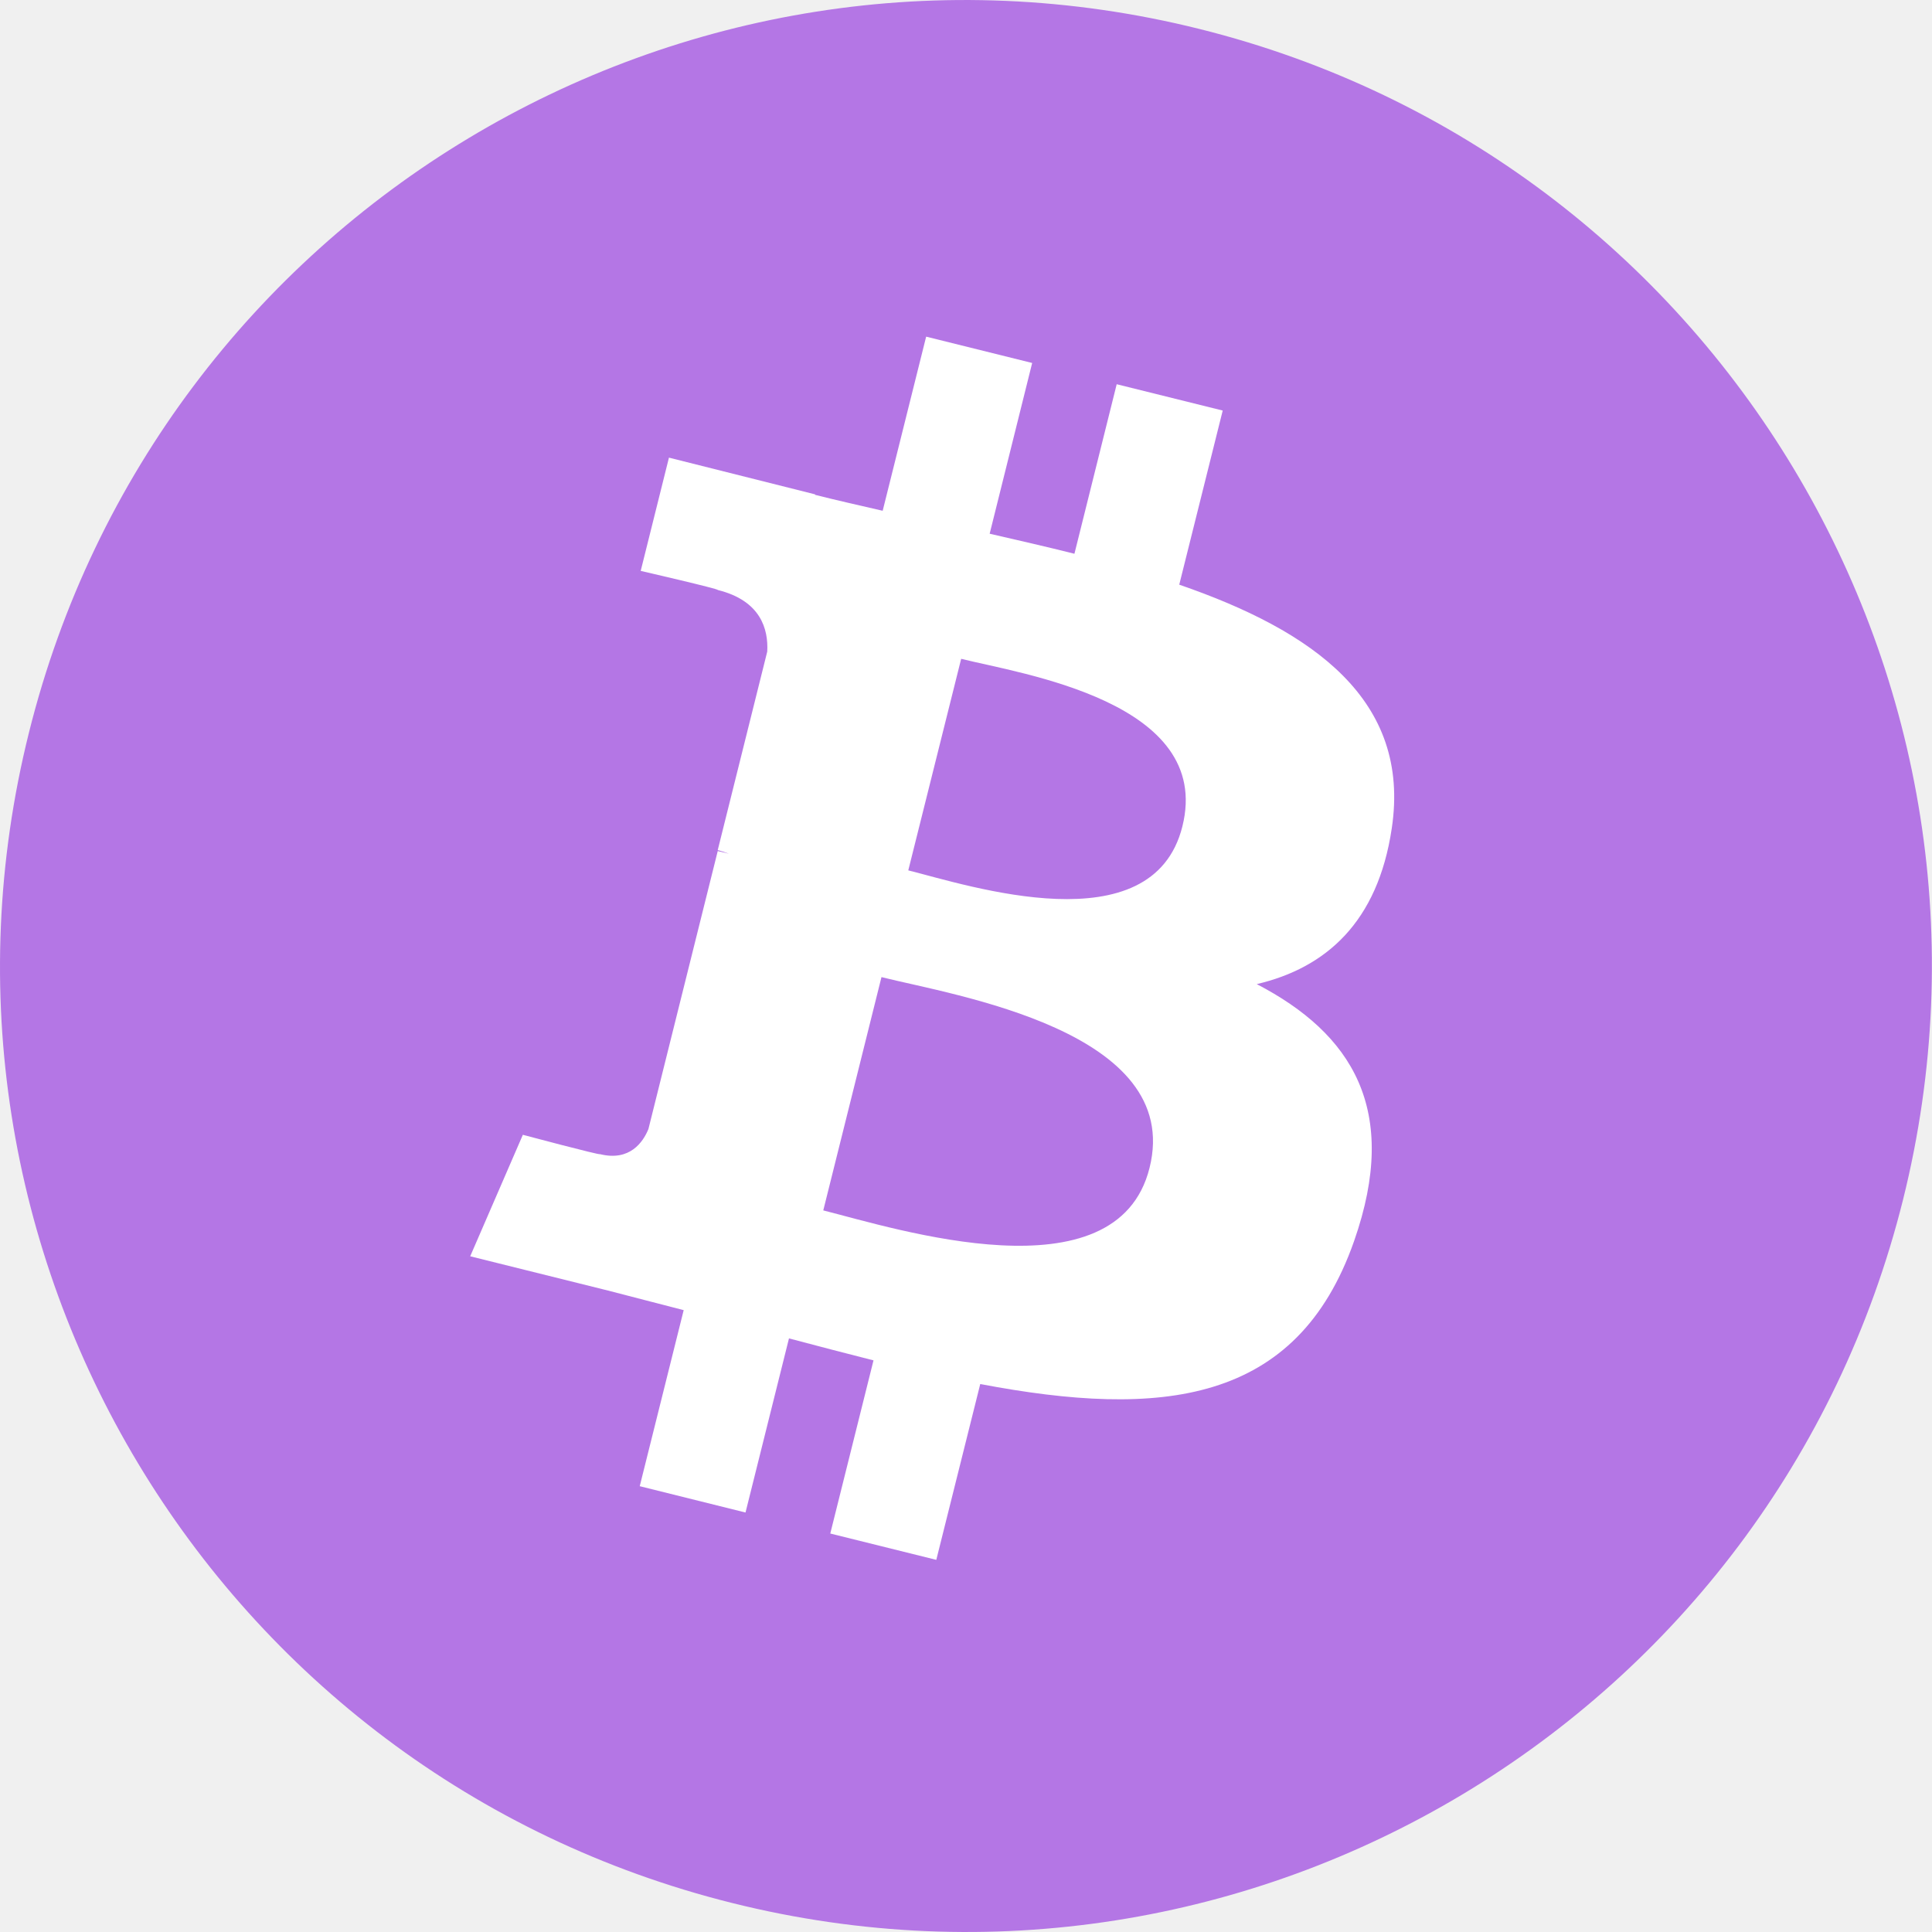
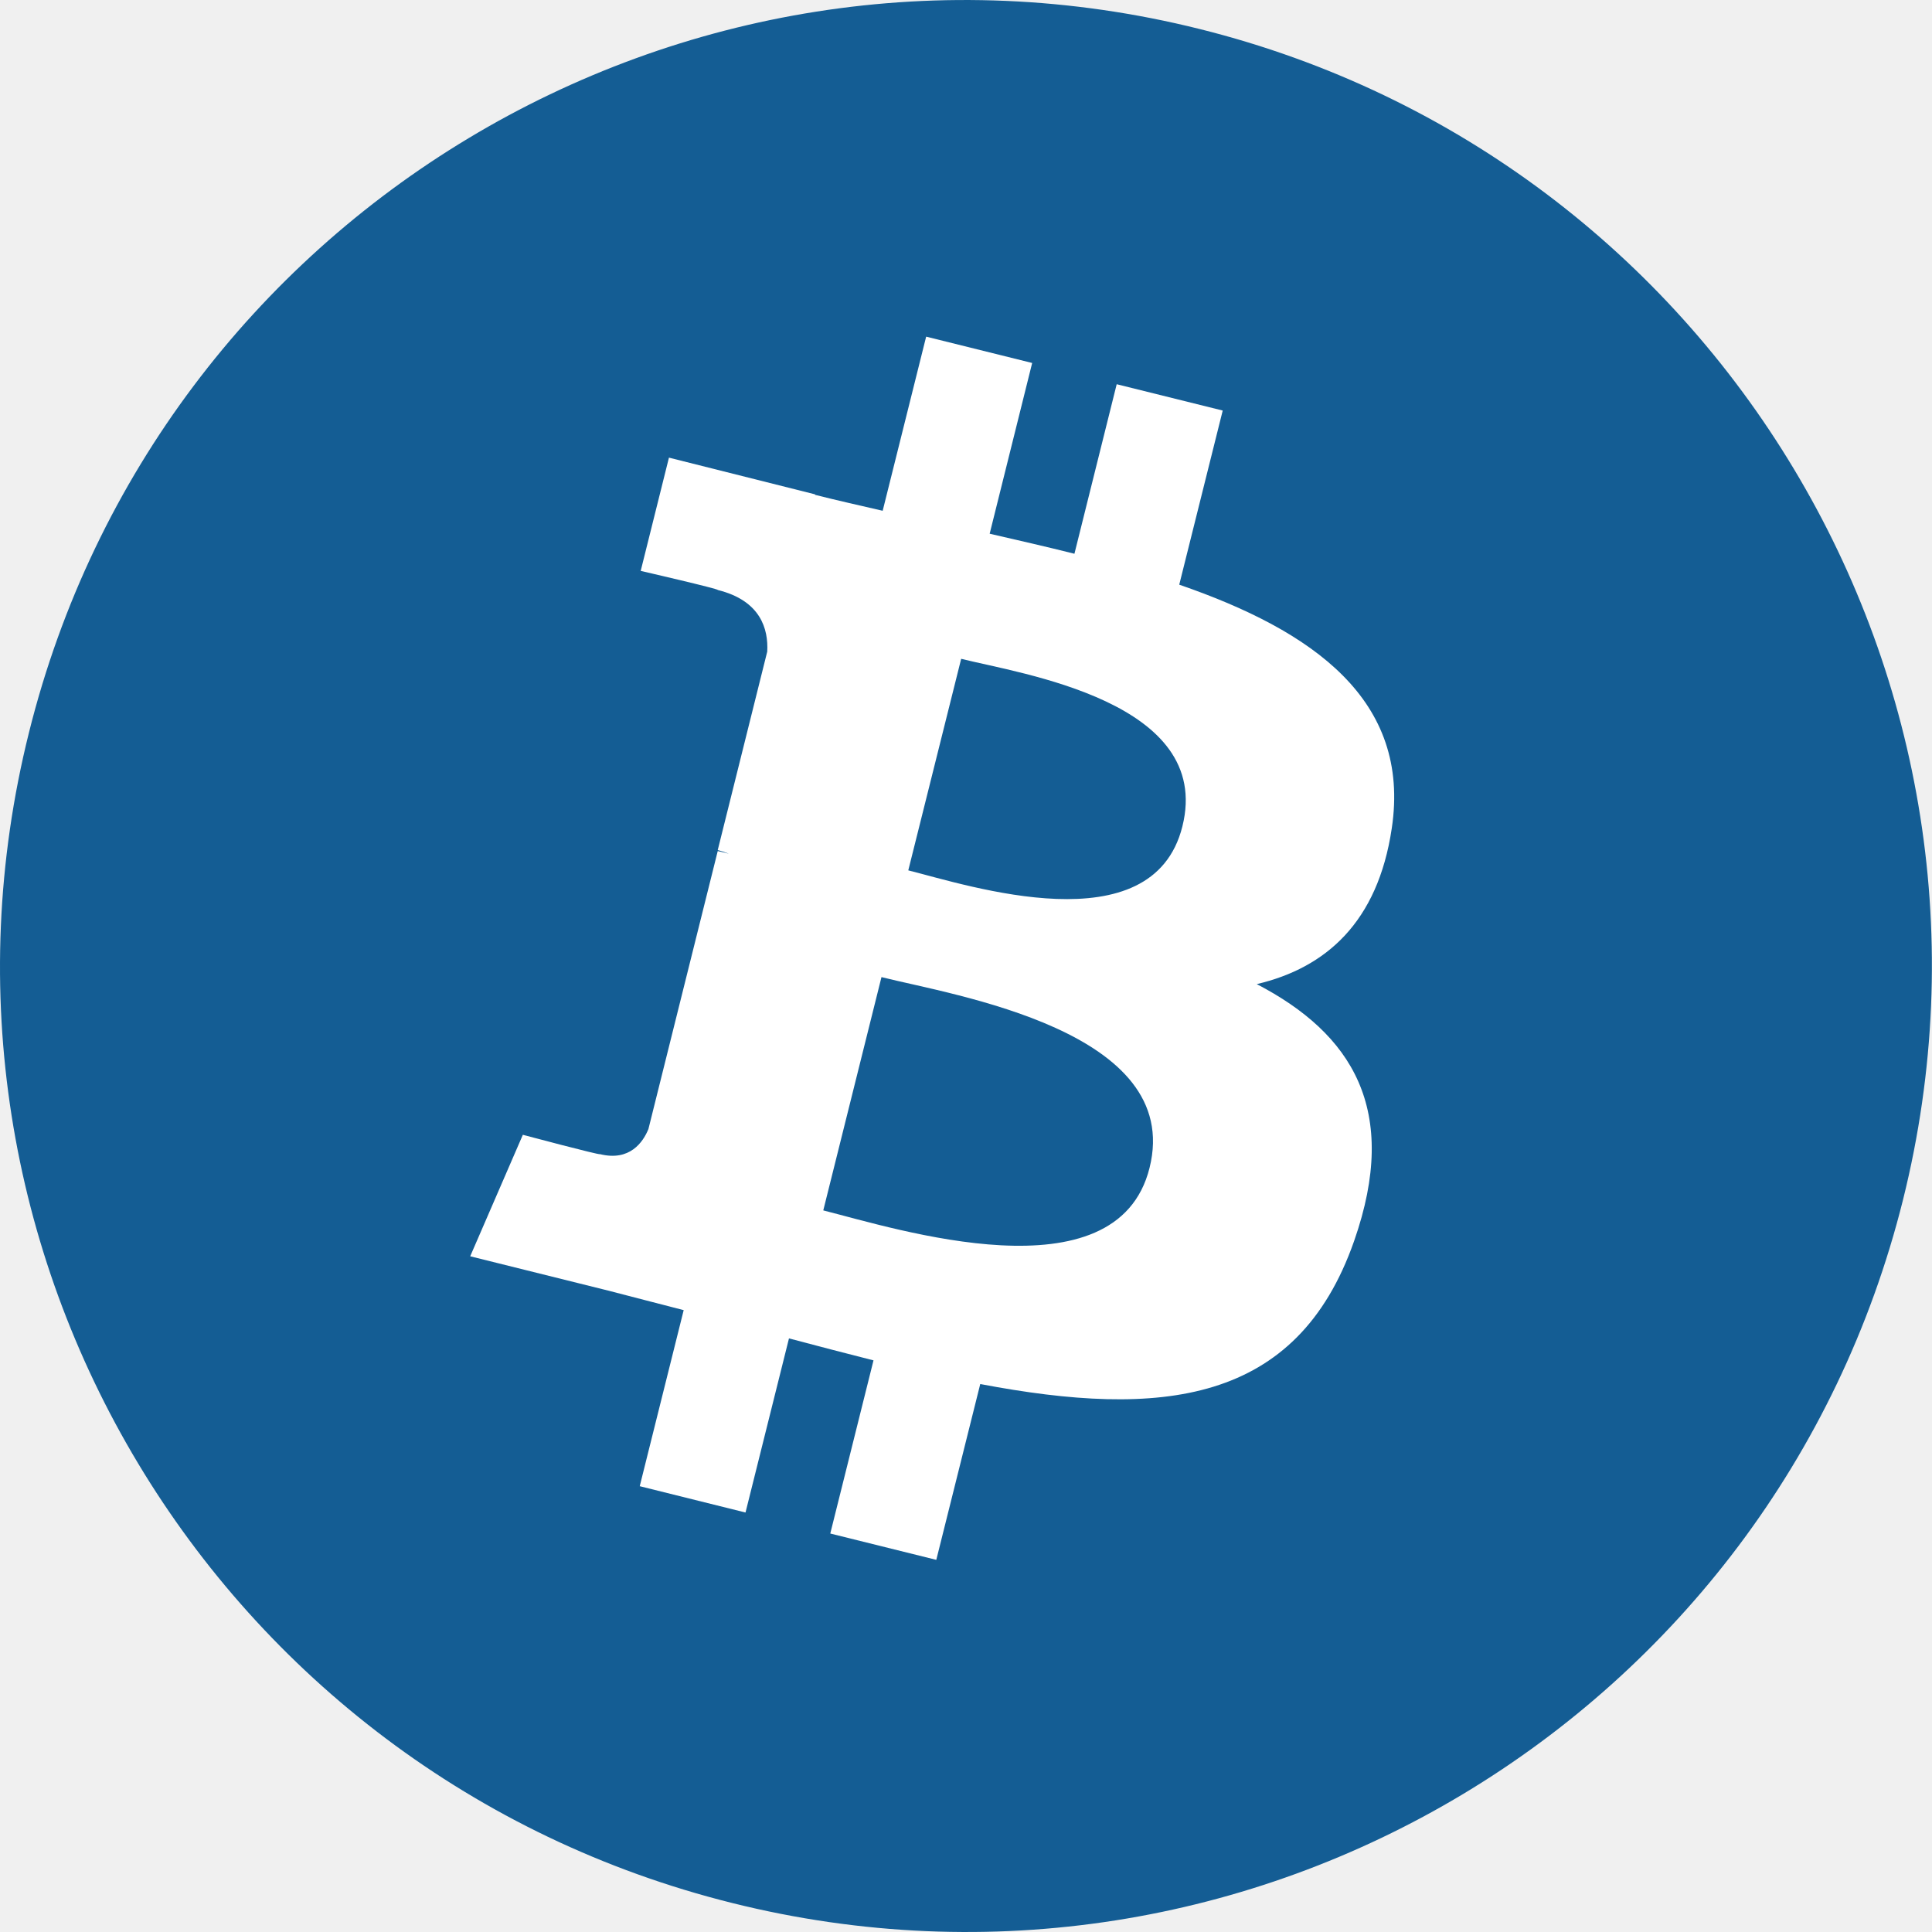
<svg xmlns="http://www.w3.org/2000/svg" version="1.1" id="Layer_1" x="0px" y="0px" viewBox="0 0 800 800" style="enable-background:new 0 0 800 800;" xml:space="preserve">
  <style type="text/css">
- 	.st0{fill:#B476E5;}
+ 	.st0{fill:#145d94;}
	.st1{fill:#FFFFFF;}
</style>
  <path class="st0" d="M788,496.8C734.5,711.1,517.5,841.5,303.2,788C88.9,734.6-41.5,517.5,12,303.3C65.4,89,282.4-41.5,496.7,12  C711,65.4,841.4,282.5,788,496.8L788,496.8z" />
  <path class="st1" d="M576.3,343c8-53.2-32.6-81.8-88-100.9l18-72.1l-43.9-10.9l-17.5,70.2c-11.5-2.9-23.4-5.6-35.1-8.3l17.6-70.7  l-43.9-10.9l-18,72.1c-9.5-2.2-18.9-4.3-28-6.6l0-0.2L277,189.5l-11.7,46.9c0,0,32.6,7.5,31.9,7.9c17.8,4.4,21,16.2,20.5,25.5  L297.2,352c1.2,0.3,2.8,0.8,4.6,1.5l-4.6-1.1l-28.7,115.1c-2.2,5.4-7.7,13.5-20.1,10.4c0.4,0.6-31.9-8-31.9-8l-21.8,50.3l57.1,14.2  c10.6,2.7,21,5.5,31.3,8.1l-18.2,72.9l43.8,10.9l18-72.1c12,3.2,23.6,6.2,35,9.1L343.8,635l43.9,10.9l18.2-72.8  c74.8,14.2,131.1,8.5,154.8-59.2c19.1-54.5-0.9-85.9-40.3-106.4C548.9,400.8,570.5,382,576.3,343L576.3,343z M476,483.6  c-13.6,54.5-105.3,25.1-135.1,17.6l24.1-96.6C394.8,412.1,490.2,426.8,476,483.6L476,483.6z M489.6,342.2  c-12.4,49.6-88.7,24.4-113.5,18.2l21.9-87.6C422.7,279,502.5,290.5,489.6,342.2z" />
</svg>
